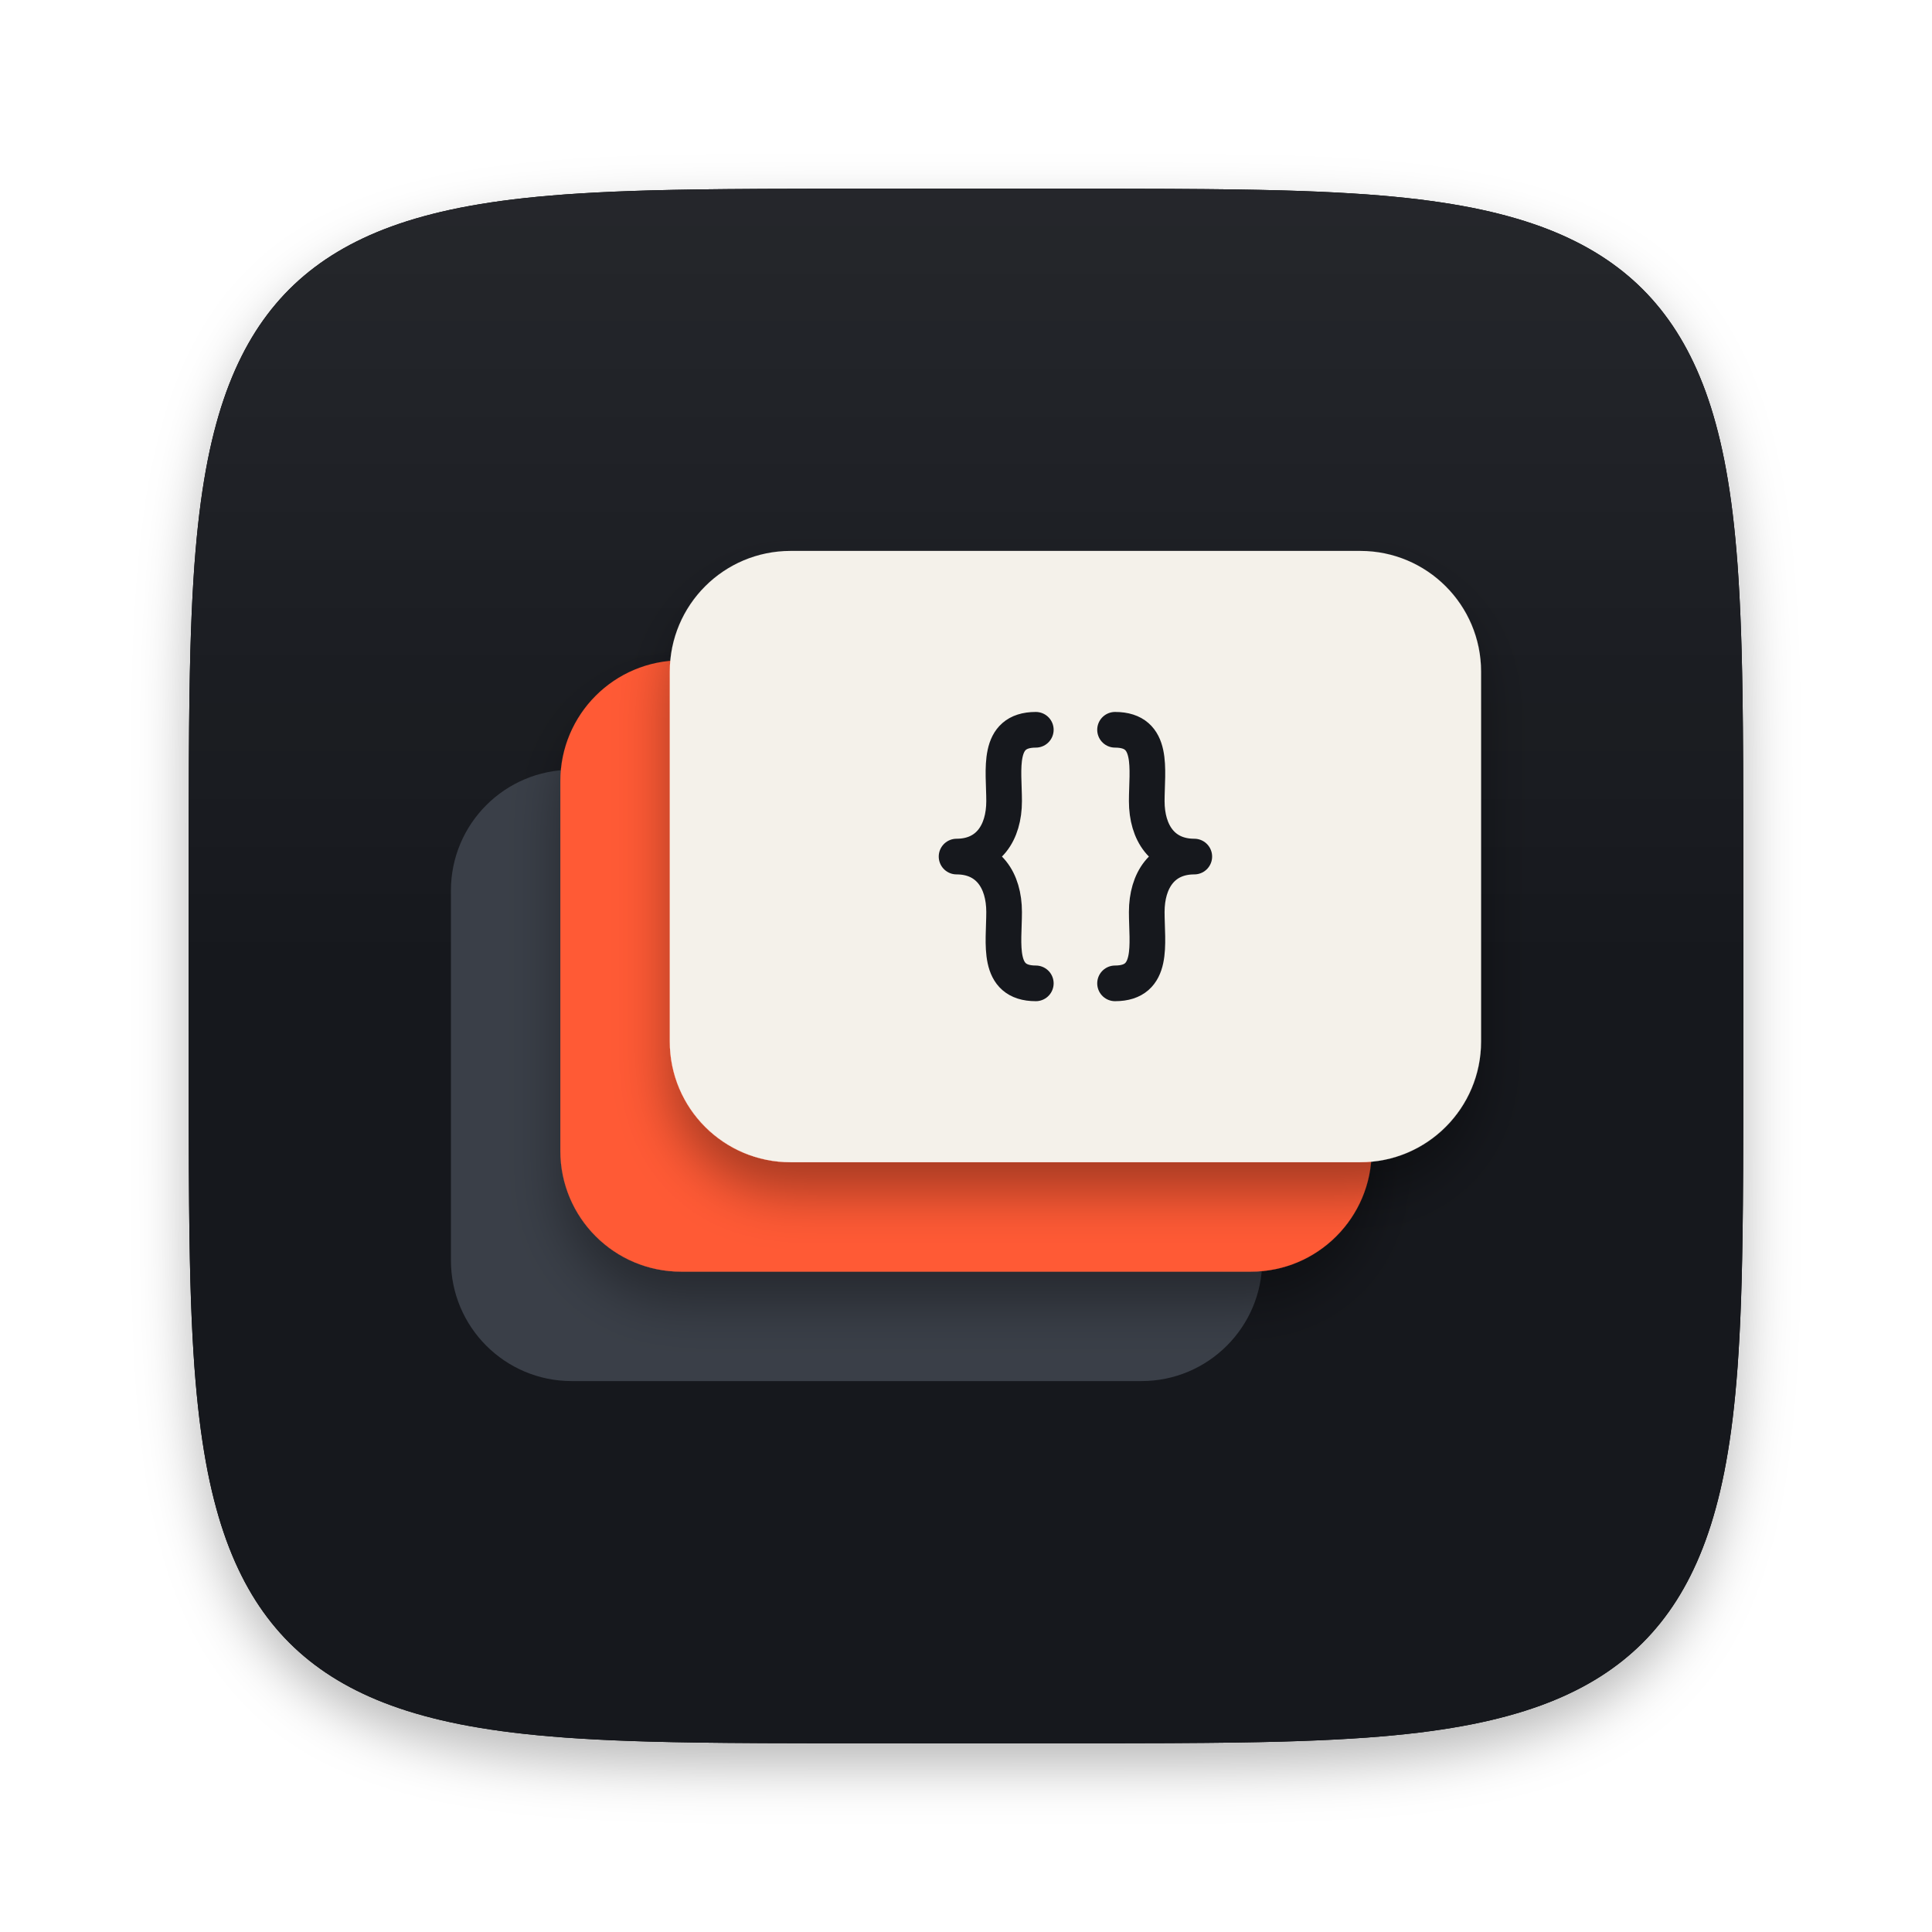
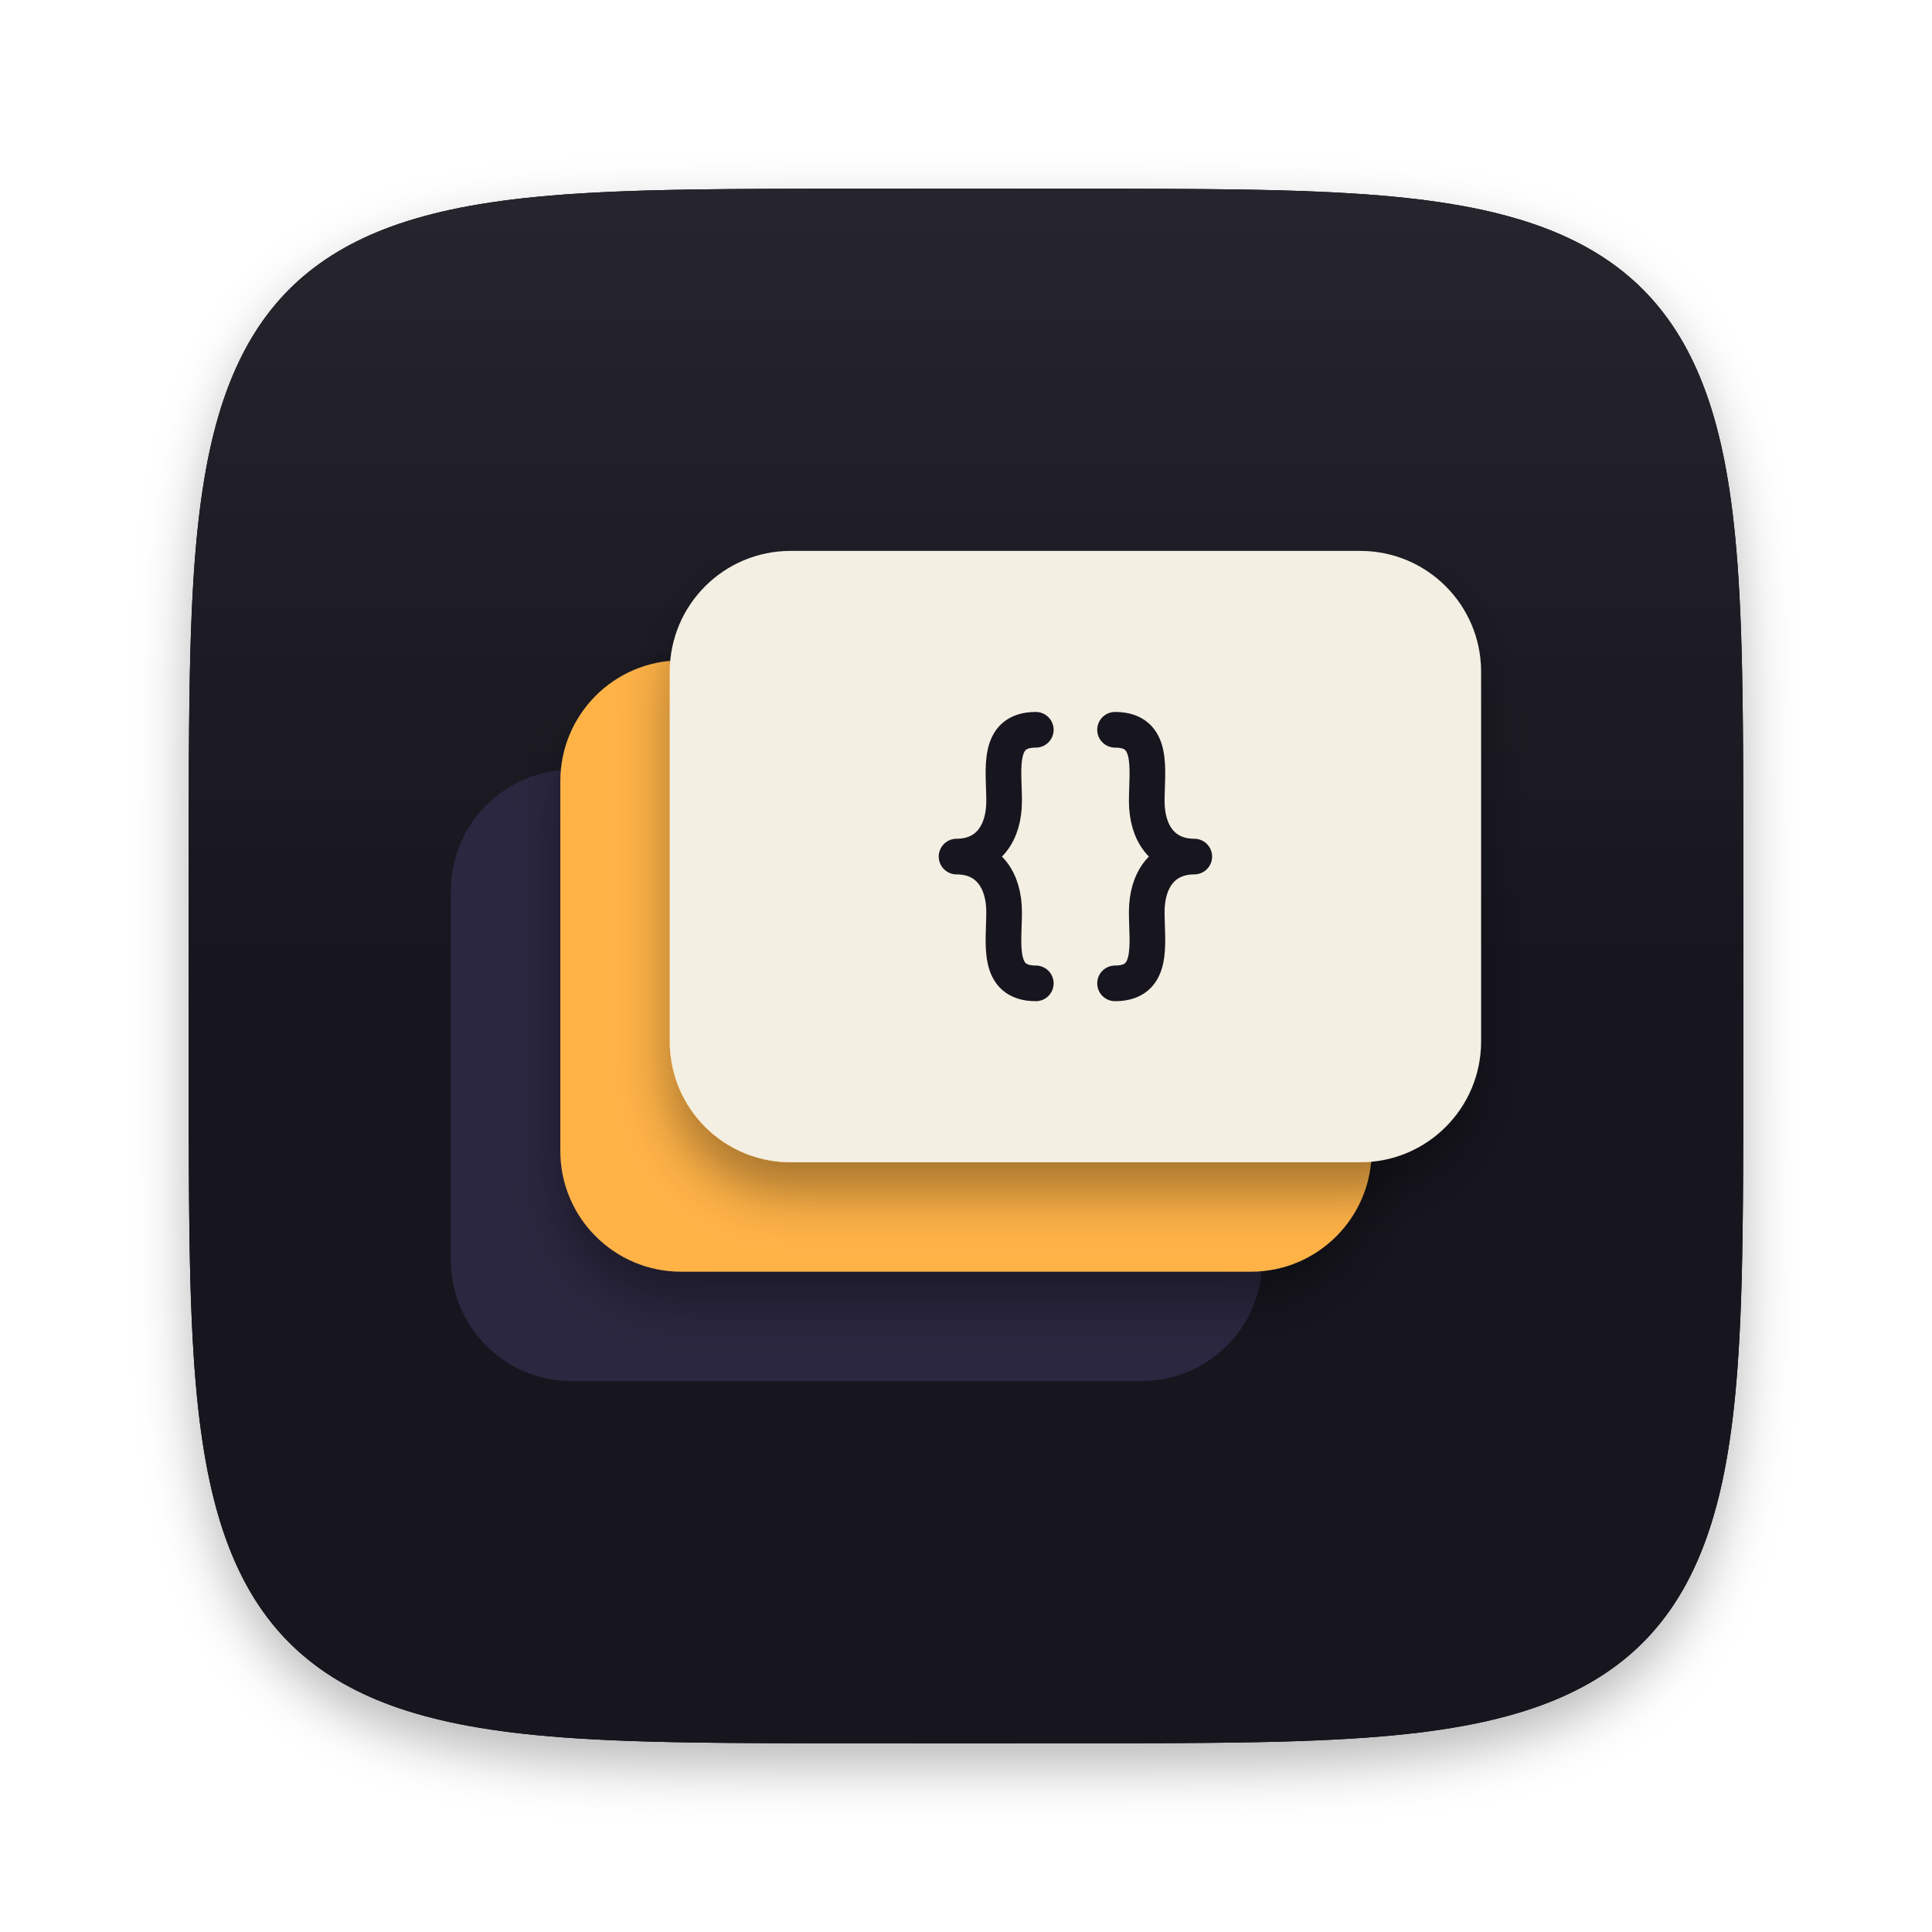
<svg xmlns="http://www.w3.org/2000/svg" viewBox="0 0 1024 1024" width="1024" height="1024">
  <defs>
    <filter id="drop" x="-20%" y="-20%" width="140%" height="140%">
      <feDropShadow dx="0" dy="12" stdDeviation="14" flood-color="#000" flood-opacity="0.28" />
    </filter>
    <filter id="lift" x="-20%" y="-20%" width="140%" height="160%">
      <feDropShadow dx="0" dy="16" stdDeviation="14" flood-color="#000" flood-opacity="0.35" />
    </filter>
    <clipPath id="body">
      <path d="M924.00 512.00L923.97 593.59L923.90 619.65L923.77 638.60L923.60 654.01L923.37 667.24L923.10 678.95L922.77 689.52L922.39 699.21L921.96 708.17L921.48 716.53L920.96 724.39L920.37 731.81L919.74 738.85L919.06 745.54L918.33 751.94L917.54 758.06L916.70 763.93L915.81 769.57L914.87 775.00L913.88 780.24L912.83 785.29L911.73 790.18L910.57 794.91L909.36 799.49L908.10 803.93L906.79 808.23L905.41 812.41L903.99 816.47L902.50 820.41L900.96 824.24L899.37 827.96L897.71 831.58L896.00 835.10L894.23 838.53L892.40 841.86L890.51 845.11L888.56 848.27L886.55 851.34L884.48 854.33L882.34 857.24L880.14 860.08L877.87 862.83L875.54 865.52L873.14 868.13L870.67 870.67L868.13 873.14L865.52 875.54L862.83 877.87L860.08 880.14L857.24 882.34L854.33 884.48L851.34 886.55L848.27 888.56L845.11 890.51L841.86 892.40L838.53 894.23L835.10 896.00L831.58 897.71L827.96 899.37L824.24 900.96L820.41 902.50L816.47 903.99L812.41 905.41L808.23 906.79L803.93 908.10L799.49 909.36L794.91 910.57L790.18 911.73L785.29 912.83L780.24 913.88L775.00 914.87L769.57 915.81L763.93 916.70L758.06 917.54L751.94 918.33L745.54 919.06L738.85 919.74L731.81 920.37L724.39 920.96L716.53 921.48L708.17 921.96L699.21 922.39L689.52 922.77L678.95 923.10L667.24 923.37L654.01 923.60L638.60 923.77L619.65 923.90L593.59 923.97L512.00 924.00L430.41 923.97L404.35 923.90L385.40 923.77L369.99 923.60L356.76 923.37L345.05 923.10L334.48 922.77L324.79 922.39L315.83 921.96L307.47 921.48L299.61 920.96L292.19 920.37L285.15 919.74L278.46 919.06L272.06 918.33L265.94 917.54L260.07 916.70L254.43 915.81L249.00 914.87L243.76 913.88L238.71 912.83L233.82 911.73L229.09 910.57L224.51 909.36L220.07 908.10L215.77 906.79L211.59 905.41L207.53 903.99L203.59 902.50L199.76 900.96L196.04 899.37L192.42 897.71L188.90 896.00L185.47 894.23L182.14 892.40L178.89 890.51L175.73 888.56L172.66 886.55L169.67 884.48L166.76 882.34L163.92 880.14L161.17 877.87L158.48 875.54L155.87 873.14L153.33 870.67L150.86 868.13L148.46 865.52L146.13 862.83L143.86 860.08L141.66 857.24L139.52 854.33L137.45 851.34L135.44 848.27L133.49 845.11L131.60 841.86L129.77 838.53L128.00 835.10L126.29 831.58L124.63 827.96L123.04 824.24L121.50 820.41L120.01 816.47L118.59 812.41L117.21 808.23L115.90 803.93L114.64 799.49L113.43 794.91L112.27 790.18L111.17 785.29L110.12 780.24L109.13 775.00L108.19 769.57L107.30 763.93L106.46 758.06L105.67 751.94L104.94 745.54L104.26 738.85L103.63 731.81L103.04 724.39L102.52 716.53L102.04 708.17L101.61 699.21L101.23 689.52L100.90 678.95L100.63 667.24L100.40 654.01L100.23 638.60L100.10 619.65L100.03 593.59L100.00 512.00L100.03 430.41L100.10 404.35L100.23 385.40L100.40 369.99L100.63 356.76L100.90 345.05L101.23 334.48L101.61 324.79L102.04 315.83L102.52 307.47L103.04 299.61L103.63 292.19L104.26 285.15L104.94 278.46L105.67 272.06L106.46 265.94L107.30 260.07L108.19 254.43L109.13 249.00L110.12 243.76L111.17 238.71L112.27 233.82L113.43 229.09L114.64 224.51L115.90 220.07L117.21 215.77L118.59 211.59L120.01 207.53L121.50 203.59L123.04 199.76L124.63 196.04L126.29 192.42L128.00 188.90L129.77 185.47L131.60 182.14L133.49 178.89L135.44 175.73L137.45 172.66L139.52 169.67L141.66 166.76L143.86 163.92L146.13 161.17L148.46 158.48L150.86 155.87L153.33 153.33L155.87 150.86L158.48 148.46L161.17 146.13L163.92 143.86L166.76 141.66L169.67 139.52L172.66 137.45L175.73 135.44L178.89 133.49L182.14 131.60L185.47 129.77L188.90 128.00L192.42 126.29L196.04 124.63L199.76 123.04L203.59 121.50L207.53 120.01L211.59 118.59L215.77 117.21L220.07 115.90L224.51 114.64L229.09 113.43L233.82 112.27L238.71 111.17L243.76 110.12L249.00 109.13L254.43 108.19L260.07 107.30L265.94 106.46L272.06 105.67L278.46 104.94L285.15 104.26L292.19 103.63L299.61 103.04L307.47 102.52L315.83 102.04L324.79 101.61L334.48 101.23L345.05 100.90L356.76 100.63L369.99 100.40L385.40 100.23L404.35 100.10L430.41 100.03L512.00 100.00L593.59 100.03L619.65 100.10L638.60 100.23L654.01 100.40L667.24 100.63L678.95 100.90L689.52 101.23L699.21 101.61L708.17 102.04L716.53 102.52L724.39 103.04L731.81 103.63L738.85 104.26L745.54 104.94L751.94 105.67L758.06 106.46L763.93 107.30L769.57 108.19L775.00 109.13L780.24 110.12L785.29 111.17L790.18 112.27L794.91 113.43L799.49 114.64L803.93 115.90L808.23 117.21L812.41 118.59L816.47 120.01L820.41 121.50L824.24 123.04L827.96 124.63L831.58 126.29L835.10 128.00L838.53 129.77L841.86 131.60L845.11 133.49L848.27 135.44L851.34 137.45L854.33 139.52L857.24 141.66L860.08 143.86L862.83 146.13L865.52 148.46L868.13 150.86L870.67 153.33L873.14 155.87L875.54 158.48L877.87 161.17L880.14 163.92L882.34 166.76L884.48 169.67L886.55 172.66L888.56 175.73L890.51 178.89L892.40 182.14L894.23 185.47L896.00 188.90L897.71 192.42L899.37 196.04L900.96 199.76L902.50 203.59L903.99 207.53L905.41 211.59L906.79 215.77L908.10 220.07L909.36 224.51L910.57 229.09L911.73 233.82L912.83 238.71L913.88 243.76L914.87 249.00L915.81 254.43L916.70 260.07L917.54 265.94L918.33 272.06L919.06 278.46L919.74 285.15L920.37 292.19L920.96 299.61L921.48 307.47L921.96 315.83L922.39 324.79L922.77 334.48L923.10 345.05L923.37 356.76L923.60 369.99L923.77 385.40L923.90 404.35L923.97 430.41Z" />
    </clipPath>
    <linearGradient id="sheen" x1="0" y1="0" x2="0" y2="1">
      <stop offset="0" stop-color="#fff" stop-opacity=".08" />
      <stop offset=".5" stop-color="#fff" stop-opacity="0" />
    </linearGradient>
  </defs>
  <path d="M924.00 512.00L923.97 593.59L923.90 619.65L923.77 638.60L923.60 654.01L923.37 667.24L923.10 678.95L922.77 689.52L922.39 699.21L921.96 708.17L921.48 716.53L920.96 724.39L920.37 731.81L919.74 738.85L919.06 745.54L918.33 751.94L917.54 758.06L916.70 763.93L915.81 769.57L914.87 775.00L913.88 780.24L912.83 785.29L911.73 790.18L910.57 794.91L909.36 799.49L908.10 803.93L906.79 808.23L905.41 812.41L903.99 816.47L902.50 820.41L900.96 824.24L899.37 827.96L897.71 831.58L896.00 835.10L894.23 838.53L892.40 841.86L890.51 845.11L888.56 848.27L886.55 851.34L884.48 854.33L882.34 857.24L880.14 860.08L877.87 862.83L875.54 865.52L873.14 868.13L870.67 870.67L868.13 873.14L865.52 875.54L862.83 877.87L860.08 880.14L857.24 882.34L854.33 884.48L851.34 886.55L848.27 888.56L845.11 890.51L841.86 892.40L838.53 894.23L835.10 896.00L831.58 897.71L827.96 899.37L824.24 900.96L820.41 902.50L816.47 903.99L812.41 905.41L808.23 906.79L803.93 908.10L799.49 909.36L794.91 910.57L790.18 911.73L785.29 912.83L780.24 913.88L775.00 914.87L769.57 915.81L763.93 916.70L758.06 917.54L751.94 918.33L745.54 919.06L738.85 919.74L731.81 920.37L724.39 920.96L716.53 921.48L708.17 921.96L699.21 922.39L689.52 922.77L678.95 923.10L667.24 923.37L654.01 923.60L638.60 923.77L619.65 923.90L593.59 923.97L512.00 924.00L430.41 923.97L404.35 923.90L385.40 923.77L369.99 923.60L356.76 923.37L345.05 923.10L334.48 922.77L324.79 922.39L315.83 921.96L307.47 921.48L299.61 920.96L292.19 920.37L285.15 919.74L278.46 919.06L272.06 918.33L265.94 917.54L260.07 916.70L254.43 915.81L249.00 914.87L243.76 913.88L238.71 912.83L233.82 911.73L229.09 910.57L224.51 909.36L220.07 908.10L215.77 906.79L211.59 905.41L207.53 903.99L203.59 902.50L199.76 900.96L196.04 899.37L192.42 897.71L188.90 896.00L185.47 894.23L182.14 892.40L178.89 890.51L175.73 888.56L172.66 886.55L169.67 884.48L166.76 882.34L163.92 880.14L161.17 877.87L158.48 875.54L155.87 873.14L153.33 870.67L150.86 868.13L148.46 865.52L146.13 862.83L143.86 860.08L141.66 857.24L139.52 854.33L137.45 851.34L135.44 848.27L133.49 845.11L131.60 841.86L129.77 838.53L128.00 835.10L126.29 831.58L124.63 827.96L123.04 824.24L121.50 820.41L120.01 816.47L118.59 812.41L117.21 808.23L115.90 803.93L114.64 799.49L113.43 794.91L112.27 790.18L111.17 785.29L110.12 780.24L109.13 775.00L108.19 769.57L107.30 763.93L106.46 758.06L105.67 751.94L104.94 745.54L104.26 738.85L103.63 731.81L103.04 724.39L102.52 716.53L102.04 708.17L101.61 699.21L101.23 689.52L100.90 678.95L100.63 667.24L100.40 654.01L100.23 638.60L100.10 619.65L100.03 593.59L100.00 512.00L100.03 430.41L100.10 404.35L100.23 385.40L100.40 369.99L100.63 356.76L100.90 345.05L101.23 334.48L101.61 324.79L102.04 315.83L102.52 307.47L103.04 299.61L103.63 292.19L104.26 285.15L104.94 278.46L105.67 272.06L106.46 265.94L107.30 260.07L108.19 254.43L109.13 249.00L110.12 243.76L111.17 238.71L112.27 233.82L113.43 229.09L114.64 224.51L115.90 220.07L117.21 215.77L118.59 211.59L120.01 207.53L121.50 203.59L123.04 199.76L124.63 196.04L126.29 192.42L128.00 188.90L129.77 185.47L131.60 182.14L133.49 178.89L135.44 175.73L137.45 172.66L139.52 169.67L141.66 166.76L143.86 163.92L146.13 161.17L148.46 158.48L150.86 155.87L153.33 153.33L155.87 150.86L158.48 148.46L161.17 146.13L163.92 143.86L166.76 141.66L169.67 139.52L172.66 137.45L175.73 135.44L178.89 133.49L182.14 131.60L185.47 129.77L188.90 128.00L192.42 126.29L196.04 124.63L199.76 123.04L203.59 121.50L207.53 120.01L211.59 118.59L215.77 117.21L220.07 115.90L224.51 114.64L229.09 113.43L233.82 112.27L238.71 111.17L243.76 110.12L249.00 109.13L254.43 108.19L260.07 107.30L265.94 106.46L272.06 105.67L278.46 104.94L285.15 104.26L292.19 103.63L299.61 103.04L307.47 102.52L315.83 102.04L324.79 101.61L334.48 101.23L345.05 100.90L356.76 100.63L369.99 100.40L385.40 100.23L404.35 100.10L430.41 100.03L512.00 100.00L593.59 100.03L619.65 100.10L638.60 100.23L654.01 100.40L667.24 100.63L678.95 100.90L689.52 101.23L699.21 101.61L708.17 102.04L716.53 102.52L724.39 103.04L731.81 103.63L738.85 104.26L745.54 104.94L751.94 105.67L758.06 106.46L763.93 107.30L769.57 108.19L775.00 109.13L780.24 110.12L785.29 111.17L790.18 112.27L794.91 113.43L799.49 114.64L803.93 115.90L808.23 117.21L812.41 118.59L816.47 120.01L820.41 121.50L824.24 123.04L827.96 124.63L831.58 126.29L835.10 128.00L838.53 129.77L841.86 131.60L845.11 133.49L848.27 135.44L851.34 137.45L854.33 139.52L857.24 141.66L860.08 143.86L862.83 146.13L865.52 148.46L868.13 150.86L870.67 153.33L873.14 155.87L875.54 158.48L877.87 161.17L880.14 163.92L882.34 166.76L884.48 169.67L886.55 172.66L888.56 175.73L890.51 178.89L892.40 182.14L894.23 185.47L896.00 188.90L897.71 192.42L899.37 196.04L900.96 199.76L902.50 203.59L903.99 207.53L905.41 211.59L906.79 215.77L908.10 220.07L909.36 224.51L910.57 229.09L911.73 233.82L912.83 238.71L913.88 243.76L914.87 249.00L915.81 254.43L916.70 260.07L917.54 265.94L918.33 272.06L919.06 278.46L919.74 285.15L920.37 292.19L920.96 299.61L921.48 307.47L921.96 315.83L922.39 324.79L922.77 334.48L923.10 345.05L923.37 356.76L923.60 369.99L923.77 385.40L923.90 404.35L923.97 430.41Z" fill="#000" filter="url(#drop)" />
-   <path d="M924.00 512.00L923.97 593.59L923.90 619.65L923.77 638.60L923.60 654.01L923.37 667.24L923.10 678.95L922.77 689.52L922.39 699.21L921.96 708.17L921.48 716.53L920.96 724.39L920.37 731.81L919.74 738.85L919.06 745.54L918.33 751.94L917.54 758.06L916.70 763.93L915.81 769.57L914.87 775.00L913.88 780.24L912.83 785.29L911.73 790.18L910.57 794.91L909.36 799.49L908.10 803.93L906.79 808.23L905.41 812.41L903.99 816.47L902.50 820.41L900.96 824.24L899.37 827.96L897.71 831.58L896.00 835.10L894.23 838.53L892.40 841.86L890.51 845.11L888.56 848.27L886.55 851.34L884.48 854.33L882.34 857.24L880.14 860.08L877.87 862.83L875.54 865.52L873.14 868.13L870.67 870.67L868.13 873.14L865.52 875.54L862.83 877.87L860.08 880.14L857.24 882.34L854.33 884.48L851.34 886.55L848.27 888.56L845.11 890.51L841.86 892.40L838.53 894.23L835.10 896.00L831.58 897.71L827.96 899.37L824.24 900.96L820.41 902.50L816.47 903.99L812.41 905.41L808.23 906.79L803.93 908.10L799.49 909.36L794.91 910.57L790.18 911.73L785.29 912.83L780.24 913.88L775.00 914.87L769.57 915.81L763.93 916.70L758.06 917.54L751.94 918.33L745.54 919.06L738.85 919.74L731.81 920.37L724.39 920.96L716.53 921.48L708.17 921.96L699.21 922.39L689.52 922.77L678.95 923.10L667.24 923.37L654.01 923.60L638.60 923.77L619.65 923.90L593.59 923.97L512.00 924.00L430.41 923.97L404.35 923.90L385.40 923.77L369.99 923.60L356.76 923.37L345.05 923.10L334.48 922.77L324.79 922.39L315.83 921.96L307.47 921.48L299.61 920.96L292.19 920.37L285.15 919.74L278.46 919.06L272.06 918.33L265.94 917.54L260.07 916.70L254.43 915.81L249.00 914.87L243.76 913.88L238.71 912.83L233.82 911.73L229.09 910.57L224.51 909.36L220.07 908.10L215.77 906.79L211.59 905.41L207.53 903.99L203.59 902.50L199.76 900.96L196.04 899.37L192.42 897.71L188.90 896.00L185.47 894.23L182.14 892.40L178.89 890.51L175.73 888.56L172.66 886.55L169.67 884.48L166.76 882.34L163.92 880.14L161.17 877.87L158.48 875.54L155.87 873.14L153.33 870.67L150.86 868.13L148.46 865.52L146.13 862.83L143.86 860.08L141.66 857.24L139.52 854.33L137.45 851.34L135.44 848.27L133.49 845.11L131.60 841.86L129.77 838.53L128.00 835.10L126.29 831.58L124.63 827.96L123.04 824.24L121.50 820.41L120.01 816.47L118.59 812.41L117.21 808.23L115.90 803.93L114.64 799.49L113.43 794.91L112.27 790.18L111.17 785.29L110.12 780.24L109.13 775.00L108.19 769.57L107.30 763.93L106.46 758.06L105.67 751.94L104.94 745.54L104.26 738.85L103.63 731.81L103.04 724.39L102.52 716.53L102.04 708.17L101.61 699.21L101.23 689.52L100.90 678.95L100.63 667.24L100.40 654.01L100.23 638.60L100.10 619.65L100.03 593.59L100.00 512.00L100.03 430.41L100.10 404.35L100.23 385.40L100.40 369.99L100.63 356.76L100.90 345.05L101.23 334.48L101.61 324.79L102.04 315.83L102.52 307.47L103.04 299.61L103.63 292.19L104.26 285.15L104.94 278.46L105.67 272.06L106.46 265.94L107.30 260.07L108.19 254.43L109.13 249.00L110.12 243.76L111.17 238.71L112.27 233.82L113.43 229.09L114.64 224.51L115.90 220.07L117.21 215.77L118.59 211.59L120.01 207.53L121.50 203.59L123.04 199.76L124.63 196.04L126.29 192.42L128.00 188.90L129.77 185.47L131.60 182.14L133.49 178.89L135.44 175.73L137.45 172.66L139.52 169.67L141.66 166.76L143.86 163.92L146.13 161.17L148.46 158.48L150.86 155.87L153.33 153.33L155.87 150.86L158.48 148.46L161.17 146.13L163.92 143.86L166.76 141.66L169.67 139.52L172.66 137.45L175.73 135.44L178.89 133.49L182.14 131.60L185.47 129.77L188.90 128.00L192.42 126.29L196.04 124.63L199.76 123.04L203.59 121.50L207.53 120.01L211.59 118.59L215.77 117.21L220.07 115.90L224.51 114.64L229.09 113.43L233.82 112.27L238.71 111.17L243.76 110.12L249.00 109.13L254.43 108.19L260.07 107.30L265.94 106.46L272.06 105.67L278.46 104.94L285.15 104.26L292.19 103.63L299.61 103.04L307.47 102.52L315.83 102.04L324.79 101.61L334.48 101.23L345.05 100.90L356.76 100.63L369.99 100.40L385.40 100.23L404.35 100.10L430.41 100.03L512.00 100.00L593.59 100.03L619.65 100.10L638.60 100.23L654.01 100.40L667.24 100.63L678.95 100.90L689.52 101.23L699.21 101.61L708.17 102.04L716.53 102.52L724.39 103.04L731.81 103.63L738.85 104.26L745.54 104.94L751.94 105.67L758.06 106.46L763.93 107.30L769.57 108.19L775.00 109.13L780.24 110.12L785.29 111.17L790.18 112.27L794.91 113.43L799.49 114.64L803.93 115.90L808.23 117.21L812.41 118.59L816.47 120.01L820.41 121.50L824.24 123.04L827.96 124.63L831.58 126.29L835.10 128.00L838.53 129.77L841.86 131.60L845.11 133.49L848.27 135.44L851.34 137.45L854.33 139.52L857.24 141.66L860.08 143.86L862.83 146.13L865.52 148.46L868.13 150.86L870.67 153.33L873.14 155.87L875.54 158.48L877.87 161.17L880.14 163.92L882.34 166.76L884.48 169.67L886.55 172.66L888.56 175.73L890.51 178.89L892.40 182.14L894.23 185.47L896.00 188.90L897.71 192.42L899.37 196.04L900.96 199.76L902.50 203.59L903.99 207.53L905.41 211.59L906.79 215.77L908.10 220.07L909.36 224.51L910.57 229.09L911.73 233.82L912.83 238.71L913.88 243.76L914.87 249.00L915.81 254.43L916.70 260.07L917.54 265.94L918.33 272.06L919.06 278.46L919.74 285.15L920.37 292.19L920.96 299.61L921.48 307.47L921.96 315.83L922.39 324.79L922.77 334.48L923.10 345.05L923.37 356.76L923.60 369.99L923.77 385.40L923.90 404.35L923.97 430.41Z" fill="#16181D" />
+   <path d="M924.00 512.00L923.97 593.59L923.90 619.65L923.77 638.60L923.60 654.01L923.37 667.24L923.10 678.95L922.77 689.52L922.39 699.21L921.96 708.17L921.48 716.53L920.96 724.39L920.37 731.81L919.74 738.85L919.06 745.54L918.33 751.94L917.54 758.06L916.70 763.93L915.81 769.57L914.87 775.00L913.88 780.24L912.83 785.29L911.73 790.18L910.57 794.91L909.36 799.49L908.10 803.93L906.79 808.23L905.41 812.41L903.99 816.47L902.50 820.41L900.96 824.24L899.37 827.96L897.71 831.58L896.00 835.10L894.23 838.53L892.40 841.86L890.51 845.11L888.56 848.27L886.55 851.34L884.48 854.33L882.34 857.24L880.14 860.08L877.87 862.83L875.54 865.52L873.14 868.13L870.67 870.67L868.13 873.14L865.52 875.54L862.83 877.87L860.08 880.14L857.24 882.34L854.33 884.48L851.34 886.55L848.27 888.56L845.11 890.51L841.86 892.40L838.53 894.23L835.10 896.00L831.58 897.71L827.96 899.37L824.24 900.96L820.41 902.50L816.47 903.99L812.41 905.41L808.23 906.79L803.93 908.10L799.49 909.36L794.91 910.57L790.18 911.73L785.29 912.83L780.24 913.88L775.00 914.87L769.57 915.81L763.93 916.70L758.06 917.54L751.94 918.33L745.54 919.06L738.85 919.74L731.81 920.37L724.39 920.96L716.53 921.48L708.17 921.96L699.21 922.39L689.52 922.77L678.95 923.10L667.24 923.37L654.01 923.60L638.60 923.77L619.65 923.90L593.59 923.97L512.00 924.00L430.41 923.97L404.35 923.90L385.40 923.77L369.99 923.60L356.76 923.37L345.05 923.10L334.48 922.77L324.79 922.39L315.83 921.96L307.47 921.48L299.61 920.96L292.19 920.37L285.15 919.74L278.46 919.06L272.06 918.33L265.94 917.54L260.07 916.70L254.43 915.81L249.00 914.87L243.76 913.88L238.71 912.83L233.82 911.73L229.09 910.57L224.51 909.36L220.07 908.10L215.77 906.79L211.59 905.41L207.53 903.99L203.59 902.50L199.76 900.96L196.04 899.37L192.42 897.71L188.90 896.00L185.47 894.23L182.14 892.40L178.89 890.51L175.73 888.56L172.66 886.55L169.67 884.48L166.76 882.34L163.92 880.14L161.17 877.87L158.48 875.54L155.87 873.14L153.33 870.67L150.86 868.13L148.46 865.52L146.13 862.83L143.86 860.08L141.66 857.24L139.52 854.33L137.45 851.34L135.44 848.27L133.49 845.11L131.60 841.86L129.77 838.53L128.00 835.10L126.29 831.58L124.63 827.96L123.04 824.24L121.50 820.41L120.01 816.47L118.59 812.41L117.21 808.23L115.90 803.93L114.64 799.49L113.43 794.91L112.27 790.18L111.17 785.29L110.12 780.24L109.13 775.00L108.19 769.57L107.30 763.93L106.46 758.06L105.67 751.94L104.94 745.54L104.26 738.85L103.63 731.81L103.04 724.39L102.52 716.53L102.04 708.17L101.61 699.21L101.23 689.52L100.90 678.95L100.63 667.24L100.40 654.01L100.23 638.60L100.10 619.65L100.03 593.59L100.00 512.00L100.03 430.41L100.10 404.35L100.23 385.40L100.40 369.99L100.63 356.76L100.90 345.05L101.23 334.48L101.61 324.79L102.04 315.83L102.52 307.47L103.04 299.61L103.63 292.19L104.26 285.15L104.94 278.46L105.67 272.06L106.46 265.94L107.30 260.07L108.19 254.43L109.13 249.00L110.12 243.76L111.17 238.71L112.27 233.82L113.43 229.09L114.64 224.51L115.90 220.07L117.21 215.77L118.59 211.59L120.01 207.53L121.50 203.59L123.04 199.76L124.63 196.04L126.29 192.42L128.00 188.90L129.77 185.47L131.60 182.14L133.49 178.89L135.44 175.73L137.45 172.66L139.52 169.67L141.66 166.76L143.86 163.92L146.13 161.17L148.46 158.48L150.86 155.87L153.33 153.33L155.87 150.86L158.48 148.46L161.17 146.13L163.92 143.86L166.76 141.66L169.67 139.52L172.66 137.45L175.73 135.44L178.89 133.49L182.14 131.60L185.47 129.77L188.90 128.00L192.42 126.29L196.04 124.63L199.76 123.04L203.59 121.50L207.53 120.01L211.59 118.59L215.77 117.21L220.07 115.90L224.51 114.64L229.09 113.43L233.82 112.27L238.71 111.17L243.76 110.12L249.00 109.13L254.43 108.19L260.07 107.30L265.94 106.46L272.06 105.67L278.46 104.94L285.15 104.26L292.19 103.63L299.61 103.04L307.47 102.52L315.83 102.04L324.79 101.61L334.48 101.23L345.05 100.90L356.76 100.63L369.99 100.40L385.40 100.23L404.35 100.10L430.41 100.03L512.00 100.00L593.59 100.03L619.65 100.10L638.60 100.23L654.01 100.40L667.24 100.63L678.95 100.90L689.52 101.23L699.21 101.61L708.17 102.04L716.53 102.52L724.39 103.04L731.81 103.63L738.85 104.26L745.54 104.94L751.94 105.67L758.06 106.46L763.93 107.30L769.57 108.19L775.00 109.13L780.24 110.12L785.29 111.17L790.18 112.27L794.91 113.43L799.49 114.64L803.93 115.90L808.23 117.21L812.41 118.59L816.47 120.01L820.41 121.50L824.24 123.04L827.96 124.63L831.58 126.29L835.10 128.00L838.53 129.77L841.86 131.60L845.11 133.49L848.27 135.44L851.34 137.45L854.33 139.52L857.24 141.66L860.08 143.86L862.83 146.13L865.52 148.46L868.13 150.86L870.67 153.33L873.14 155.87L875.54 158.48L877.87 161.17L880.14 163.92L882.34 166.76L884.48 169.67L886.55 172.66L888.56 175.73L890.51 178.89L892.40 182.14L894.23 185.47L896.00 188.90L897.71 192.42L899.37 196.04L900.96 199.76L902.50 203.59L903.99 207.53L905.41 211.59L906.79 215.77L908.10 220.07L909.36 224.51L910.57 229.09L911.73 233.82L912.83 238.71L913.88 243.76L914.87 249.00L915.81 254.43L916.70 260.07L917.54 265.94L918.33 272.06L919.06 278.46L919.74 285.15L920.37 292.19L920.96 299.61L921.48 307.47L921.96 315.83L922.39 324.79L922.77 334.48L923.10 345.05L923.37 356.76L923.60 369.99L923.77 385.40L923.90 404.35L923.97 430.41Z" fill="#17161F" />
  <g clip-path="url(#body)">
    <rect width="1024" height="1024" fill="url(#sheen)" />
-     <rect x="239" y="408" width="430" height="324" rx="64" fill="#3A3F48" />
+     <rect x="239" y="408" width="430" height="324" rx="64" fill="#2B2740" />
    <g filter="url(#lift)">
-       <rect x="297" y="350" width="430" height="324" rx="64" fill="#FF5A36" />
+       <rect x="297" y="350" width="430" height="324" rx="64" fill="#FFB347" />
    </g>
    <g filter="url(#lift)">
-       <rect x="355" y="292" width="430" height="324" rx="64" fill="#F4F1EA" />
+       <rect x="355" y="292" width="430" height="324" rx="64" fill="#F4EFE3" />
    </g>
    <g transform="translate(465 349) scale(2.1)">
-       <path d="M40 18 C30 18 32 28 32 36 C32 44 28 50 20 50 C28 50 32 56 32 64 C32 72 30 82 40 82" fill="none" stroke="#16181D" stroke-width="9" stroke-linecap="round" stroke-linejoin="round" />
-       <path d="M60 18 C70 18 68 28 68 36 C68 44 72 50 80 50 C72 50 68 56 68 64 C68 72 70 82 60 82" fill="none" stroke="#16181D" stroke-width="9" stroke-linecap="round" stroke-linejoin="round" />
+       <path d="M40 18 C30 18 32 28 32 36 C32 44 28 50 20 50 C28 50 32 56 32 64 C32 72 30 82 40 82" fill="none" stroke="#17161F" stroke-width="9" stroke-linecap="round" stroke-linejoin="round" />
+       <path d="M60 18 C70 18 68 28 68 36 C68 44 72 50 80 50 C72 50 68 56 68 64 C68 72 70 82 60 82" fill="none" stroke="#17161F" stroke-width="9" stroke-linecap="round" stroke-linejoin="round" />
    </g>
  </g>
</svg>
